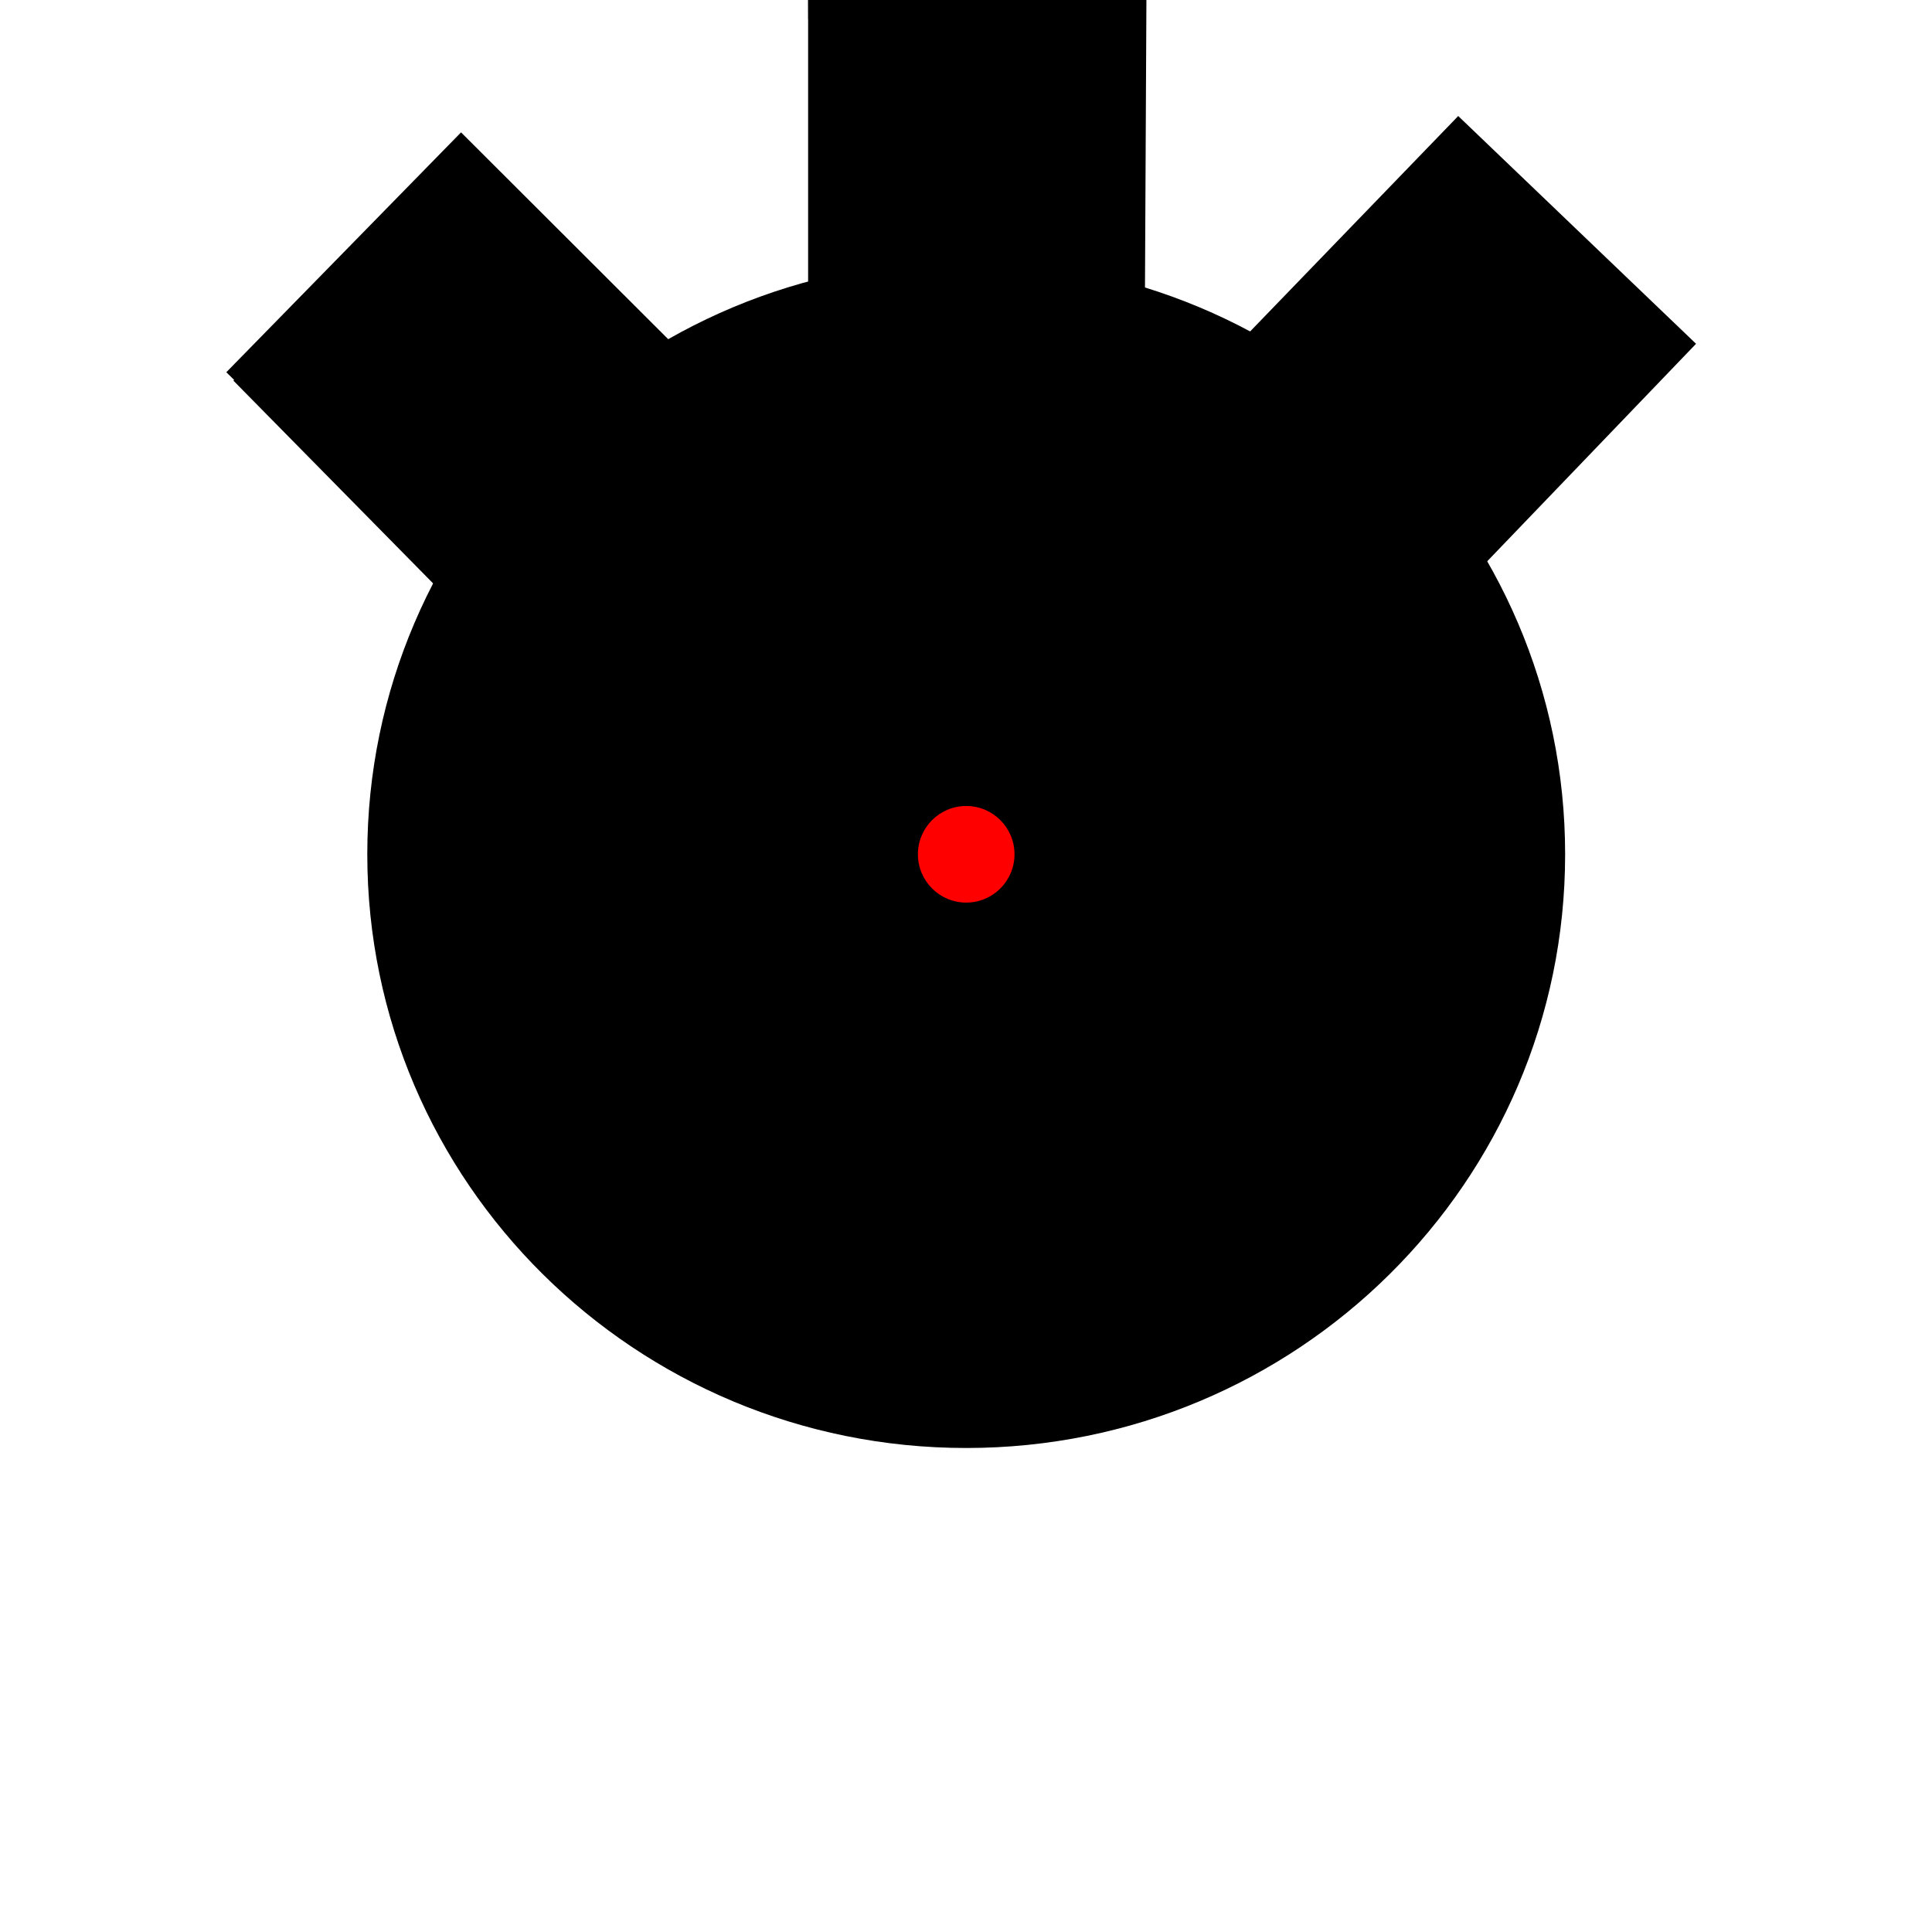
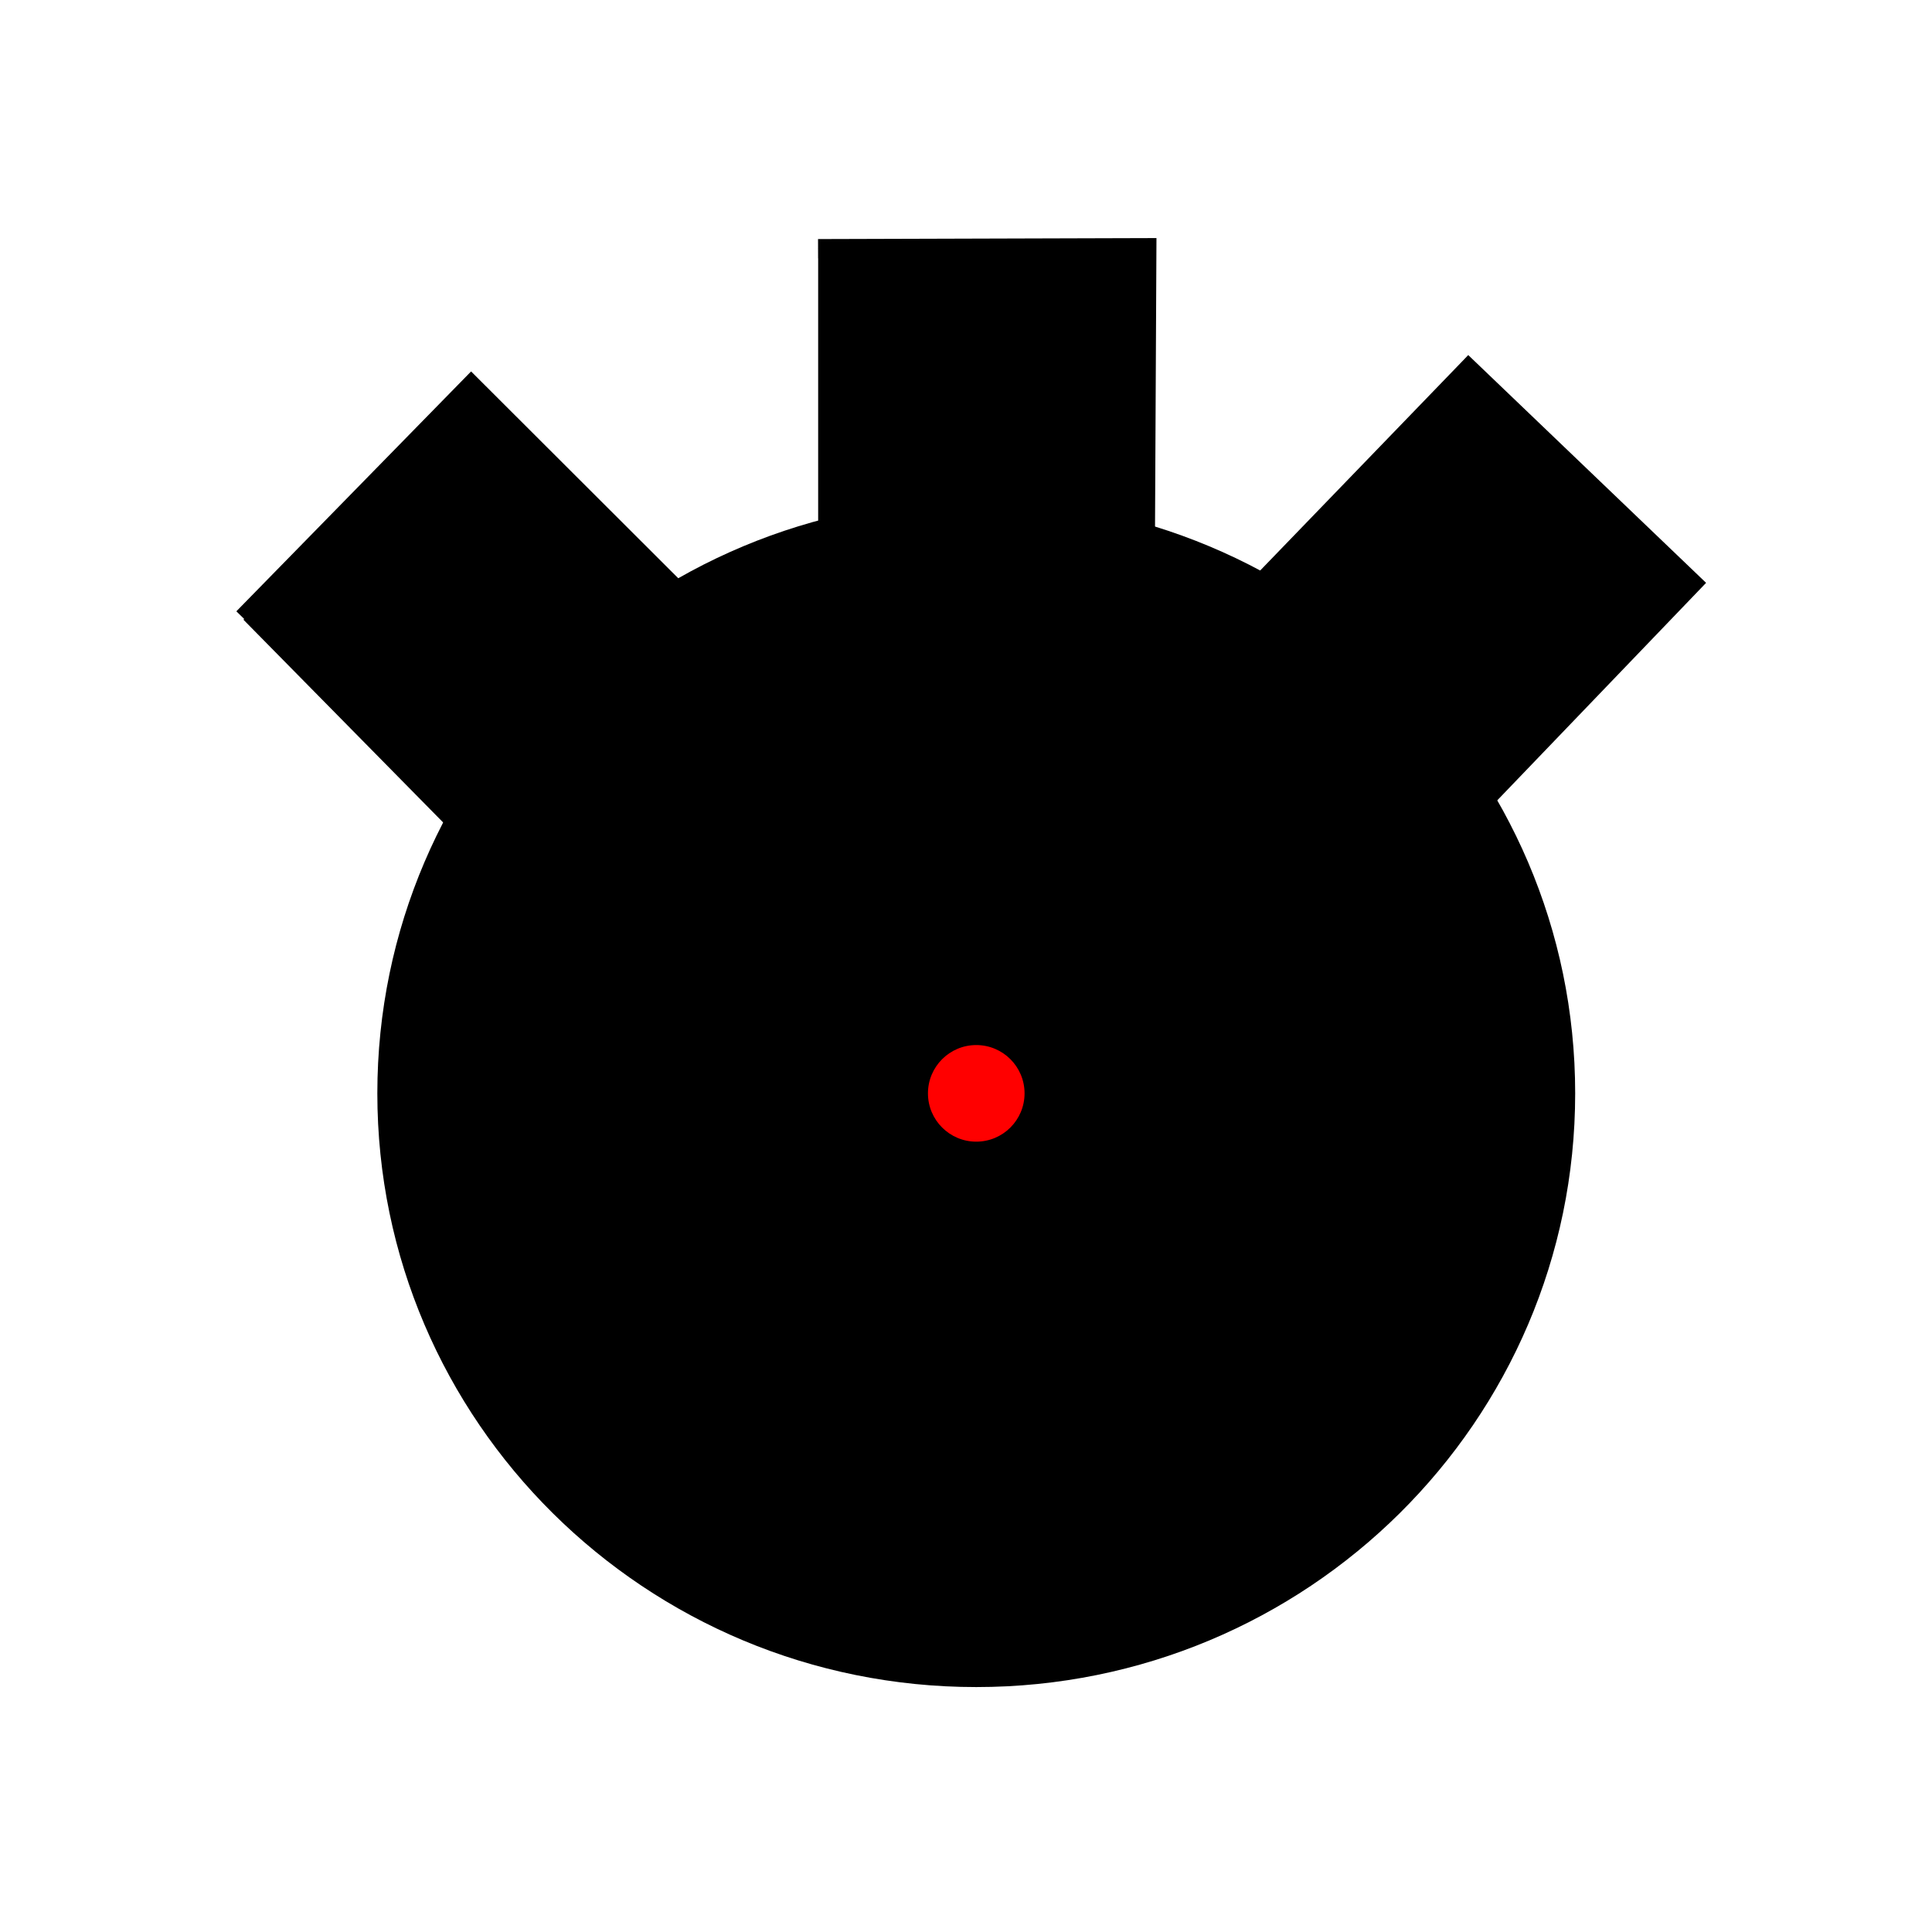
<svg xmlns="http://www.w3.org/2000/svg" viewBox="0 0 100 100" width="100" height="100">
-   <ellipse id="Oval" fill="#000000" cx="50.011" cy="44.218" rx="31" ry="30.73" transform="matrix(1, 0, 0, 1, 0, 0)" />
-   <polyline style="stroke: rgb(0, 0, 0);" points="75.13 6.365 87.08 17.809 76.384 28.948 64.739 17.841 75.529 6.671" transform="matrix(1, 0, 0, 1, 0, 0)" />
-   <polyline style="stroke: rgb(0, 0, 0);" points="41.823 0.5 58.836 0.45 58.761 15.467 42.328 15.281 42.328 0.301" transform="matrix(1, 0, 0, 1, 0, 0)" />
-   <polyline style="stroke: rgb(0, 0, 0);" points="12.071 19.617 23.868 7.562 34.775 18.451 23.156 30.234 12.437 19.351" transform="matrix(1, 0, 0, 1, 0, 0)" />
-   <polyline style="fill: rgb(216, 216, 216); stroke: rgb(0, 0, 0);" points="11.885 18.751" transform="matrix(1, 0, 0, 1, 0, 0)" />
-   <circle cx="50.011" cy="44.218" rx="2.5" style="fill: rgb(255, 0, 0);" id="origin" r="2.5" />
+   <ellipse id="Oval" fill="#000000" cx="50.531" cy="56.592" rx="31" ry="30.73" />
+   <polyline style="stroke: rgb(0, 0, 0);" points="75.65 18.739 87.6 30.183 76.904 41.322 65.259 30.215 76.049 19.045" />
+   <polyline style="stroke: rgb(0, 0, 0);" points="42.343 12.874 59.356 12.824 59.281 27.841 42.848 27.655 42.848 12.675" />
+   <polyline style="stroke: rgb(0, 0, 0);" points="12.591 31.991 24.388 19.936 35.295 30.825 23.676 42.608 12.957 31.725" />
+   <polyline style="fill: rgb(216, 216, 216); stroke: rgb(0, 0, 0);" points="12.405 31.125" />
+   <circle cx="50.531" cy="56.592" rx="2.5" style="fill: rgb(255, 0, 0);" id="origin" r="2.5" />
</svg>
